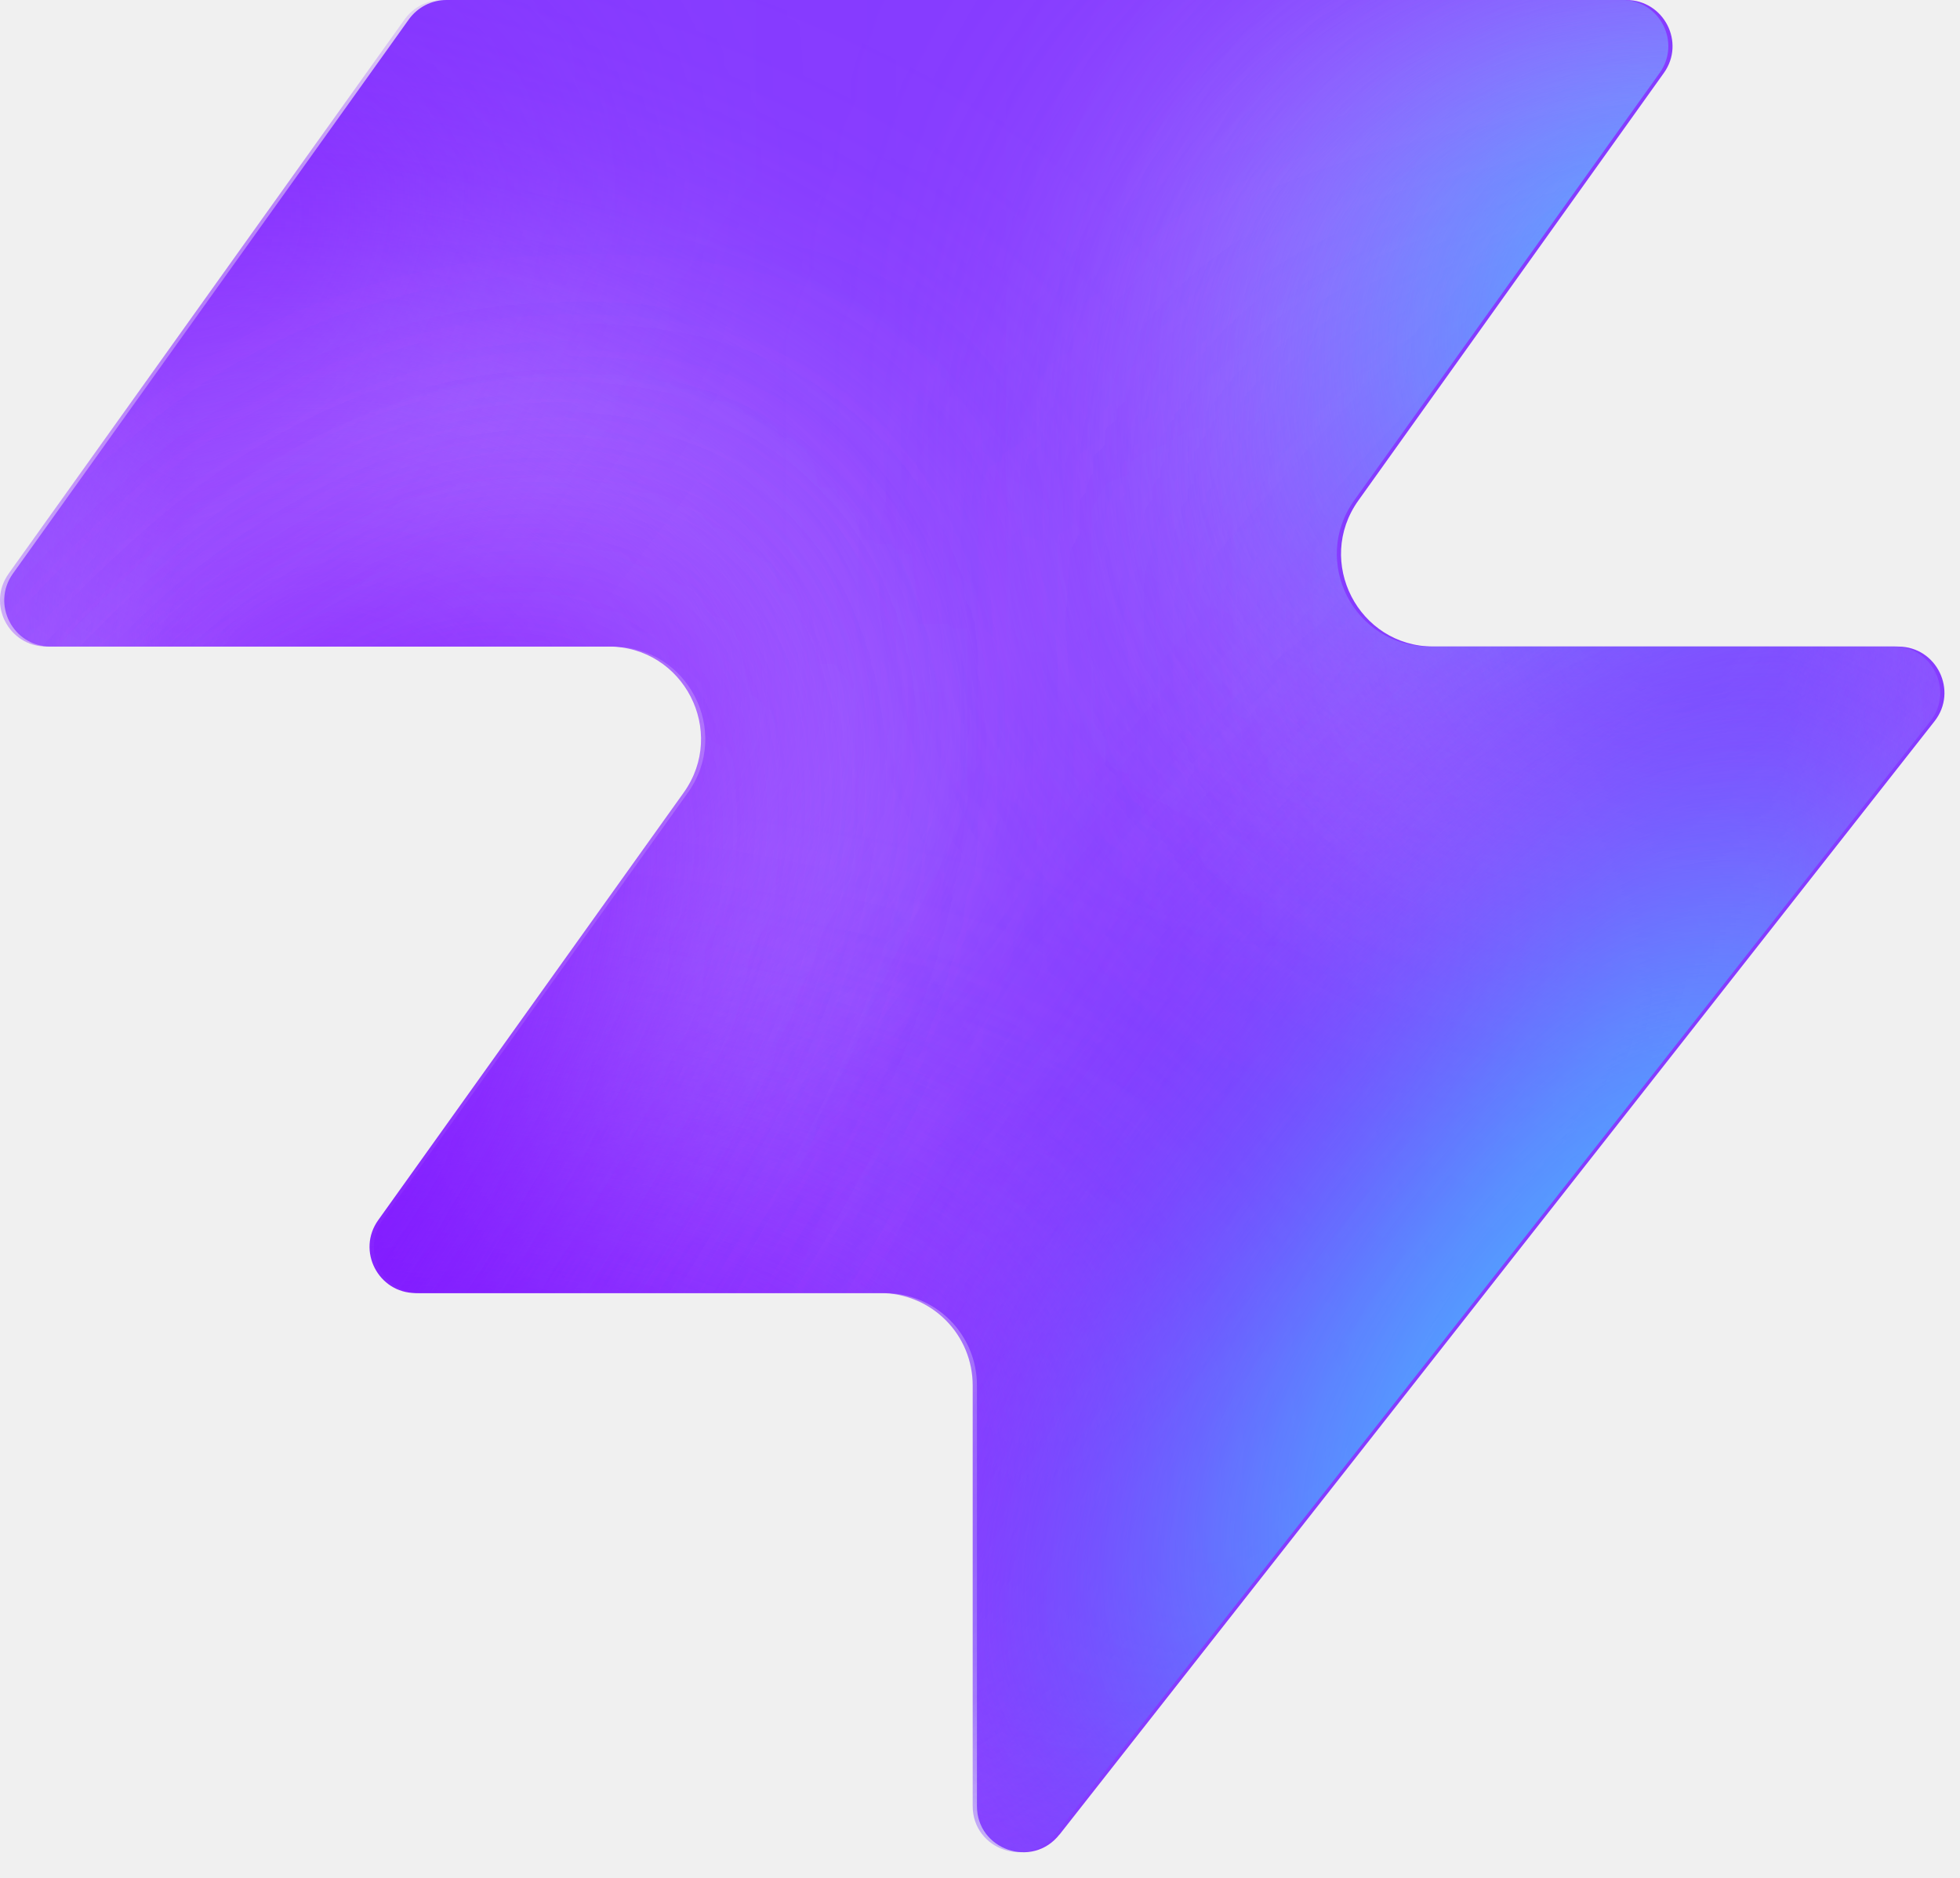
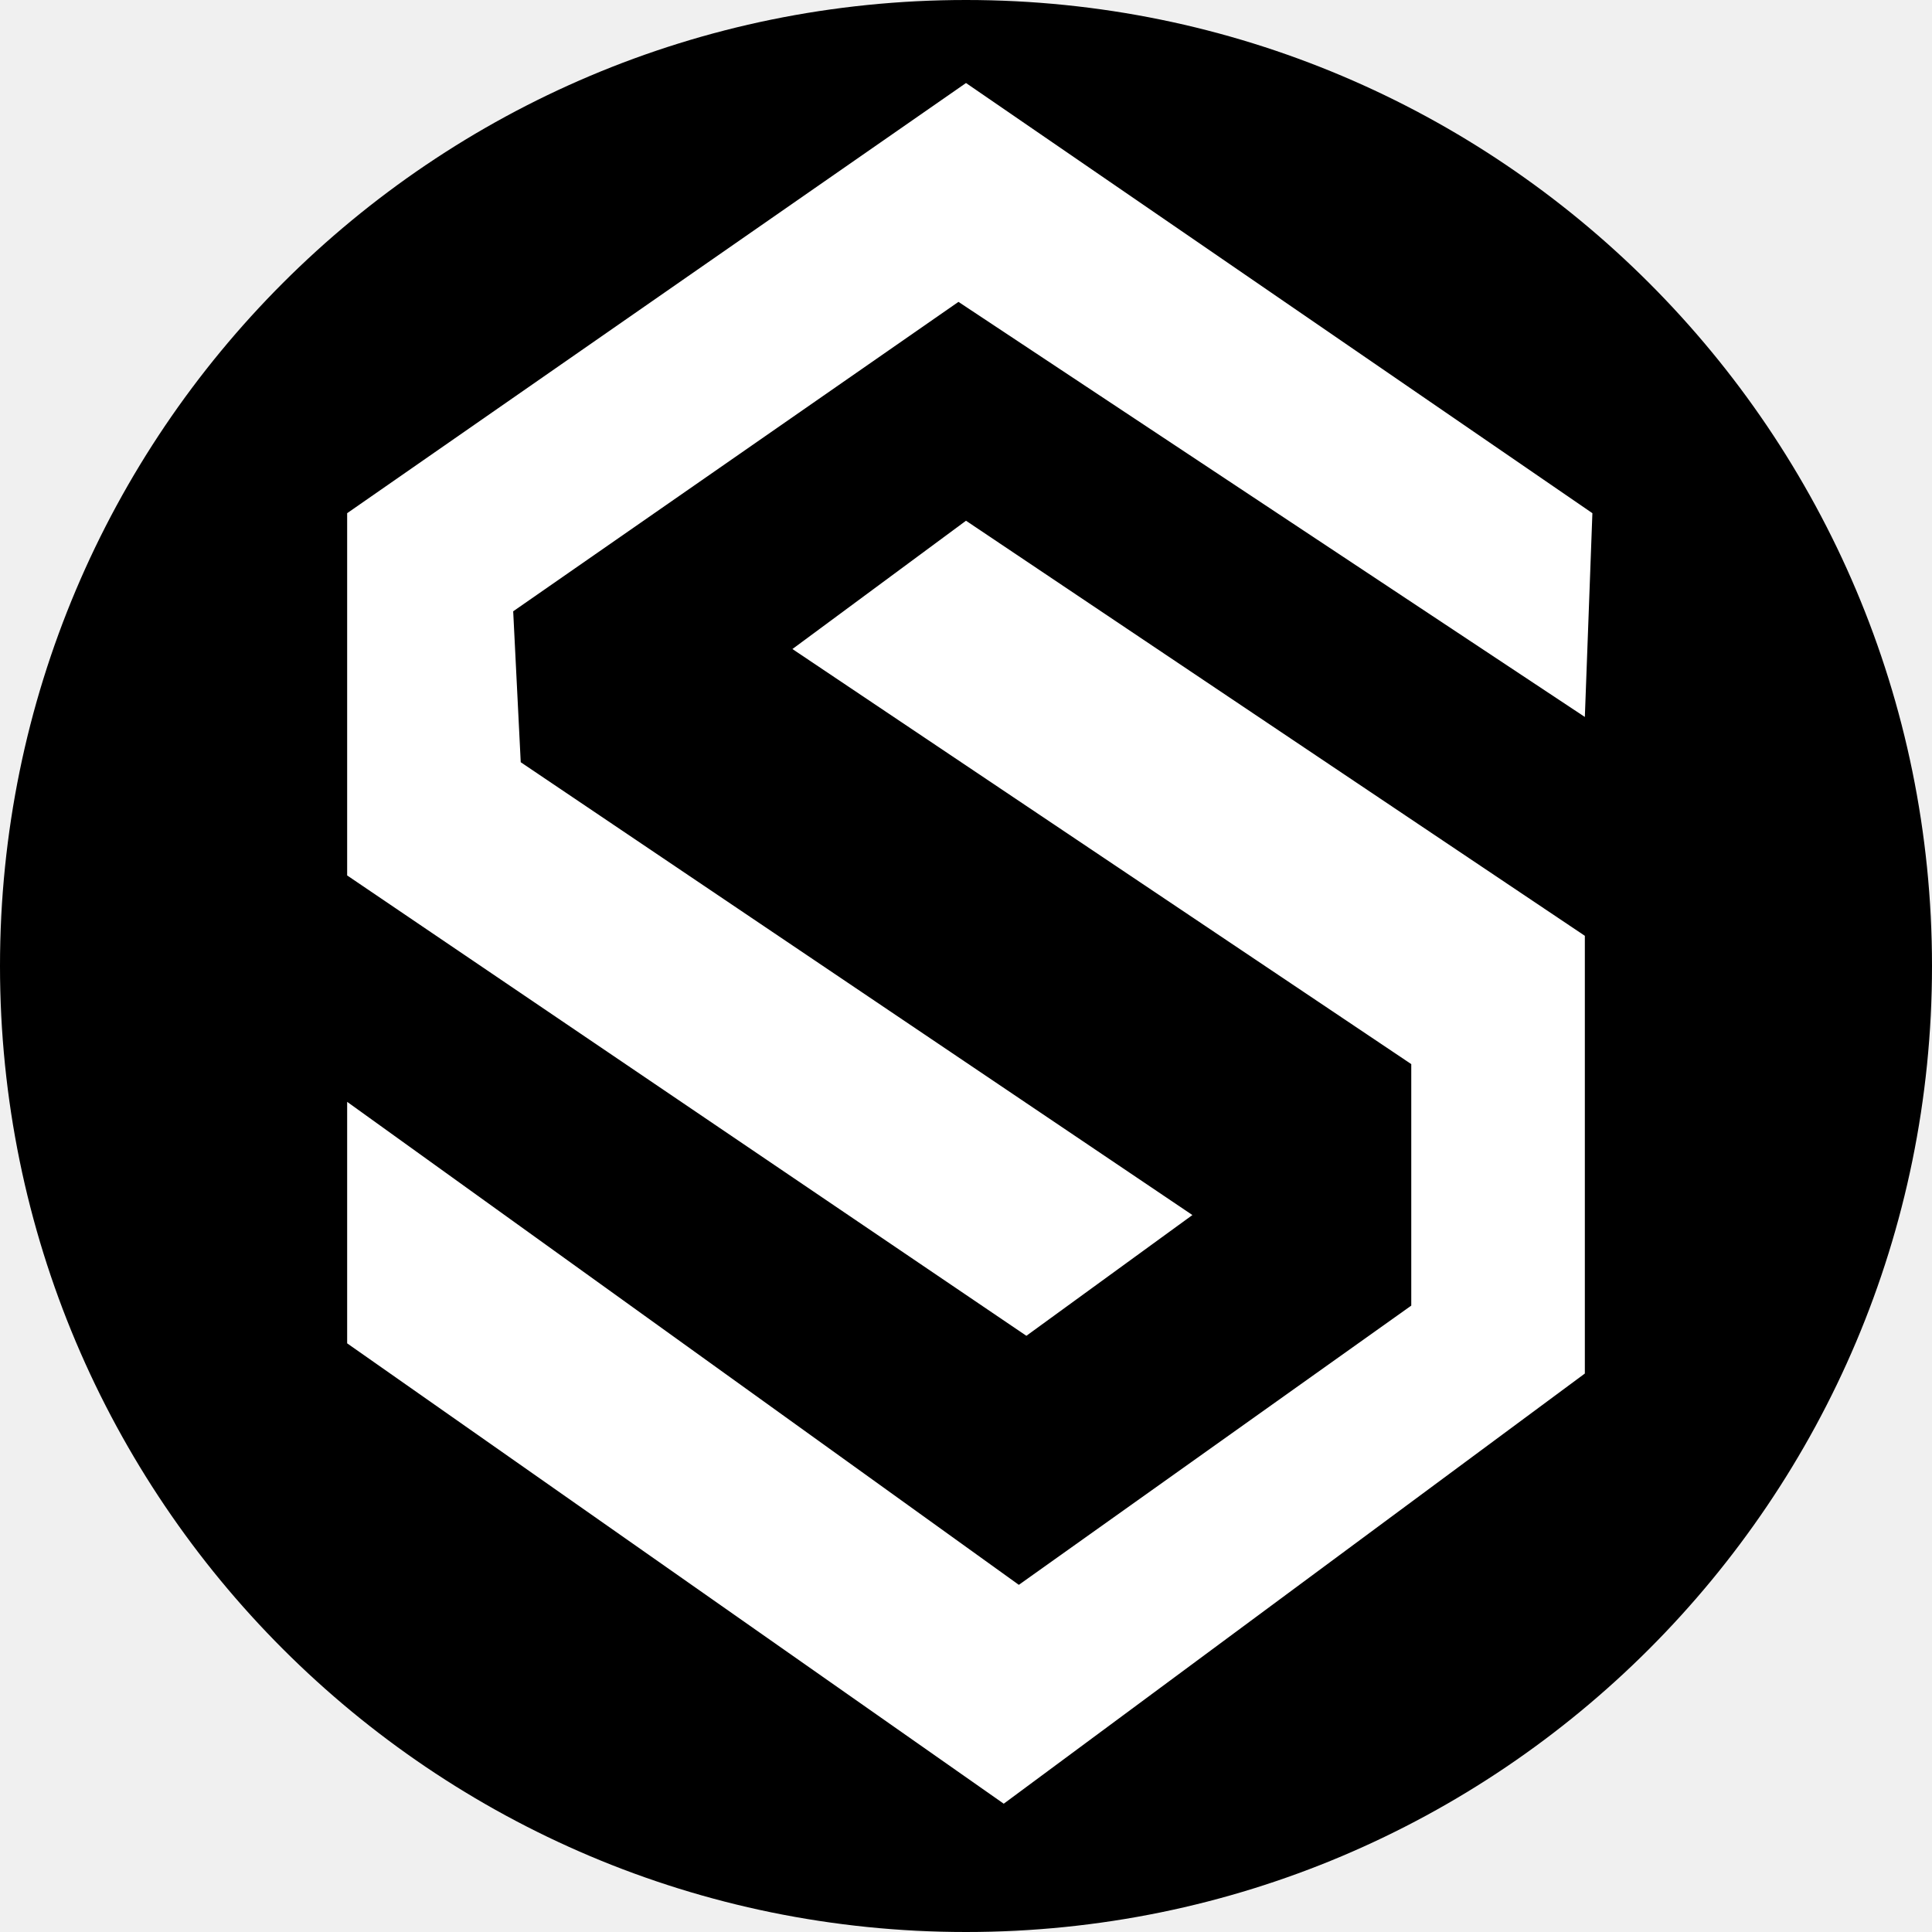
- <svg xmlns="http://www.w3.org/2000/svg" width="48" height="46" fill="none" viewBox="0 0 48 46">
-   <path fill="#863bff" d="M25.946 44.938c-.664.845-2.021.375-2.021-.698V33.937a2.26 2.26 0 0 0-2.262-2.262H10.287c-.92 0-1.456-1.04-.92-1.788l7.48-10.471c1.07-1.497 0-3.578-1.842-3.578H1.237c-.92 0-1.456-1.04-.92-1.788L10.013.474c.214-.297.556-.474.92-.474h28.894c.92 0 1.456 1.04.92 1.788l-7.48 10.471c-1.07 1.498 0 3.579 1.842 3.579h11.377c.943 0 1.473 1.088.89 1.83L25.947 44.94z" style="fill:#863bff;fill:color(display-p3 .525 .23 1);fill-opacity:1" />
-   <mask id="a" width="48" height="46" x="0" y="0" maskUnits="userSpaceOnUse" style="mask-type:alpha">
-     <path fill="#000" d="M25.842 44.938c-.664.844-2.021.375-2.021-.698V33.937a2.26 2.26 0 0 0-2.262-2.262H10.183c-.92 0-1.456-1.04-.92-1.788l7.48-10.471c1.07-1.498 0-3.579-1.842-3.579H1.133c-.92 0-1.456-1.04-.92-1.787L9.91.473c.214-.297.556-.474.92-.474h28.894c.92 0 1.456 1.04.92 1.788l-7.48 10.471c-1.07 1.498 0 3.578 1.842 3.578h11.377c.943 0 1.473 1.088.89 1.832L25.843 44.94z" style="fill:#000;fill-opacity:1" />
-   </mask>
-   <g mask="url(#a)">
-     <g filter="url(#b)">
-       <ellipse cx="5.508" cy="14.704" fill="#ede6ff" rx="5.508" ry="14.704" style="fill:#ede6ff;fill:color(display-p3 .927 .903 1);fill-opacity:1" transform="matrix(.00324 1 1 -.00324 -4.47 31.516)" />
-     </g>
-     <g filter="url(#c)">
-       <ellipse cx="10.399" cy="29.851" fill="#ede6ff" rx="10.399" ry="29.851" style="fill:#ede6ff;fill:color(display-p3 .927 .903 1);fill-opacity:1" transform="matrix(.00324 1 1 -.00324 -39.328 7.883)" />
-     </g>
-     <g filter="url(#d)">
-       <ellipse cx="5.508" cy="30.487" fill="#7e14ff" rx="5.508" ry="30.487" style="fill:#7e14ff;fill:color(display-p3 .492 .077 1);fill-opacity:1" transform="rotate(89.814 -25.913 -14.639)scale(1 -1)" />
-     </g>
-     <g filter="url(#e)">
-       <ellipse cx="5.508" cy="30.599" fill="#7e14ff" rx="5.508" ry="30.599" style="fill:#7e14ff;fill:color(display-p3 .492 .077 1);fill-opacity:1" transform="rotate(89.814 -32.644 -3.334)scale(1 -1)" />
-     </g>
-     <g filter="url(#f)">
-       <ellipse cx="5.508" cy="30.599" fill="#7e14ff" rx="5.508" ry="30.599" style="fill:#7e14ff;fill:color(display-p3 .492 .077 1);fill-opacity:1" transform="matrix(.00324 1 1 -.00324 -34.34 30.47)" />
-     </g>
-     <g filter="url(#g)">
-       <ellipse cx="14.072" cy="22.078" fill="#ede6ff" rx="14.072" ry="22.078" style="fill:#ede6ff;fill:color(display-p3 .927 .903 1);fill-opacity:1" transform="rotate(93.35 24.506 48.493)scale(-1 1)" />
-     </g>
-     <g filter="url(#h)">
-       <ellipse cx="3.47" cy="21.501" fill="#7e14ff" rx="3.47" ry="21.501" style="fill:#7e14ff;fill:color(display-p3 .492 .077 1);fill-opacity:1" transform="rotate(89.009 28.708 47.59)scale(-1 1)" />
-     </g>
-     <g filter="url(#i)">
-       <ellipse cx="3.47" cy="21.501" fill="#7e14ff" rx="3.47" ry="21.501" style="fill:#7e14ff;fill:color(display-p3 .492 .077 1);fill-opacity:1" transform="rotate(89.009 28.708 47.59)scale(-1 1)" />
-     </g>
-     <g filter="url(#j)">
-       <ellipse cx=".387" cy="8.972" fill="#7e14ff" rx="4.407" ry="29.108" style="fill:#7e14ff;fill:color(display-p3 .492 .077 1);fill-opacity:1" transform="rotate(39.51 .387 8.972)" />
-     </g>
-     <g filter="url(#k)">
-       <ellipse cx="47.523" cy="-6.092" fill="#7e14ff" rx="4.407" ry="29.108" style="fill:#7e14ff;fill:color(display-p3 .492 .077 1);fill-opacity:1" transform="rotate(37.892 47.523 -6.092)" />
-     </g>
-     <g filter="url(#l)">
-       <ellipse cx="41.412" cy="6.333" fill="#47bfff" rx="5.971" ry="9.665" style="fill:#47bfff;fill:color(display-p3 .28 .748 1);fill-opacity:1" transform="rotate(37.892 41.412 6.333)" />
-     </g>
-     <g filter="url(#m)">
-       <ellipse cx="-1.879" cy="38.332" fill="#7e14ff" rx="4.407" ry="29.108" style="fill:#7e14ff;fill:color(display-p3 .492 .077 1);fill-opacity:1" transform="rotate(37.892 -1.88 38.332)" />
-     </g>
-     <g filter="url(#n)">
-       <ellipse cx="-1.879" cy="38.332" fill="#7e14ff" rx="4.407" ry="29.108" style="fill:#7e14ff;fill:color(display-p3 .492 .077 1);fill-opacity:1" transform="rotate(37.892 -1.88 38.332)" />
-     </g>
-     <g filter="url(#o)">
-       <ellipse cx="35.651" cy="29.907" fill="#7e14ff" rx="4.407" ry="29.108" style="fill:#7e14ff;fill:color(display-p3 .492 .077 1);fill-opacity:1" transform="rotate(37.892 35.651 29.907)" />
-     </g>
-     <g filter="url(#p)">
-       <ellipse cx="38.418" cy="32.4" fill="#47bfff" rx="5.971" ry="15.297" style="fill:#47bfff;fill:color(display-p3 .28 .748 1);fill-opacity:1" transform="rotate(37.892 38.418 32.4)" />
-     </g>
-   </g>
-   <defs>
-     <filter id="b" width="60.045" height="41.654" x="-19.77" y="16.149" color-interpolation-filters="sRGB" filterUnits="userSpaceOnUse">
-       <feFlood flood-opacity="0" result="BackgroundImageFix" />
-       <feBlend in="SourceGraphic" in2="BackgroundImageFix" result="shape" />
-       <feGaussianBlur result="effect1_foregroundBlur_2002_17158" stdDeviation="7.659" />
-     </filter>
-     <filter id="c" width="90.34" height="51.437" x="-54.613" y="-7.533" color-interpolation-filters="sRGB" filterUnits="userSpaceOnUse">
-       <feFlood flood-opacity="0" result="BackgroundImageFix" />
-       <feBlend in="SourceGraphic" in2="BackgroundImageFix" result="shape" />
-       <feGaussianBlur result="effect1_foregroundBlur_2002_17158" stdDeviation="7.659" />
-     </filter>
-     <filter id="d" width="79.355" height="29.4" x="-49.64" y="2.03" color-interpolation-filters="sRGB" filterUnits="userSpaceOnUse">
-       <feFlood flood-opacity="0" result="BackgroundImageFix" />
-       <feBlend in="SourceGraphic" in2="BackgroundImageFix" result="shape" />
-       <feGaussianBlur result="effect1_foregroundBlur_2002_17158" stdDeviation="4.596" />
-     </filter>
-     <filter id="e" width="79.579" height="29.4" x="-45.045" y="20.029" color-interpolation-filters="sRGB" filterUnits="userSpaceOnUse">
-       <feFlood flood-opacity="0" result="BackgroundImageFix" />
-       <feBlend in="SourceGraphic" in2="BackgroundImageFix" result="shape" />
-       <feGaussianBlur result="effect1_foregroundBlur_2002_17158" stdDeviation="4.596" />
-     </filter>
-     <filter id="f" width="79.579" height="29.4" x="-43.513" y="21.178" color-interpolation-filters="sRGB" filterUnits="userSpaceOnUse">
-       <feFlood flood-opacity="0" result="BackgroundImageFix" />
-       <feBlend in="SourceGraphic" in2="BackgroundImageFix" result="shape" />
-       <feGaussianBlur result="effect1_foregroundBlur_2002_17158" stdDeviation="4.596" />
-     </filter>
-     <filter id="g" width="74.749" height="58.852" x="15.756" y="-17.901" color-interpolation-filters="sRGB" filterUnits="userSpaceOnUse">
-       <feFlood flood-opacity="0" result="BackgroundImageFix" />
-       <feBlend in="SourceGraphic" in2="BackgroundImageFix" result="shape" />
-       <feGaussianBlur result="effect1_foregroundBlur_2002_17158" stdDeviation="7.659" />
-     </filter>
-     <filter id="h" width="61.377" height="25.362" x="23.548" y="2.284" color-interpolation-filters="sRGB" filterUnits="userSpaceOnUse">
-       <feFlood flood-opacity="0" result="BackgroundImageFix" />
-       <feBlend in="SourceGraphic" in2="BackgroundImageFix" result="shape" />
-       <feGaussianBlur result="effect1_foregroundBlur_2002_17158" stdDeviation="4.596" />
-     </filter>
-     <filter id="i" width="61.377" height="25.362" x="23.548" y="2.284" color-interpolation-filters="sRGB" filterUnits="userSpaceOnUse">
-       <feFlood flood-opacity="0" result="BackgroundImageFix" />
-       <feBlend in="SourceGraphic" in2="BackgroundImageFix" result="shape" />
-       <feGaussianBlur result="effect1_foregroundBlur_2002_17158" stdDeviation="4.596" />
-     </filter>
-     <filter id="j" width="56.045" height="63.649" x="-27.636" y="-22.853" color-interpolation-filters="sRGB" filterUnits="userSpaceOnUse">
-       <feFlood flood-opacity="0" result="BackgroundImageFix" />
-       <feBlend in="SourceGraphic" in2="BackgroundImageFix" result="shape" />
-       <feGaussianBlur result="effect1_foregroundBlur_2002_17158" stdDeviation="4.596" />
-     </filter>
-     <filter id="k" width="54.814" height="64.646" x="20.116" y="-38.415" color-interpolation-filters="sRGB" filterUnits="userSpaceOnUse">
-       <feFlood flood-opacity="0" result="BackgroundImageFix" />
-       <feBlend in="SourceGraphic" in2="BackgroundImageFix" result="shape" />
-       <feGaussianBlur result="effect1_foregroundBlur_2002_17158" stdDeviation="4.596" />
-     </filter>
-     <filter id="l" width="33.541" height="35.313" x="24.641" y="-11.323" color-interpolation-filters="sRGB" filterUnits="userSpaceOnUse">
-       <feFlood flood-opacity="0" result="BackgroundImageFix" />
-       <feBlend in="SourceGraphic" in2="BackgroundImageFix" result="shape" />
-       <feGaussianBlur result="effect1_foregroundBlur_2002_17158" stdDeviation="4.596" />
-     </filter>
-     <filter id="m" width="54.814" height="64.646" x="-29.286" y="6.009" color-interpolation-filters="sRGB" filterUnits="userSpaceOnUse">
-       <feFlood flood-opacity="0" result="BackgroundImageFix" />
-       <feBlend in="SourceGraphic" in2="BackgroundImageFix" result="shape" />
-       <feGaussianBlur result="effect1_foregroundBlur_2002_17158" stdDeviation="4.596" />
-     </filter>
-     <filter id="n" width="54.814" height="64.646" x="-29.286" y="6.009" color-interpolation-filters="sRGB" filterUnits="userSpaceOnUse">
-       <feFlood flood-opacity="0" result="BackgroundImageFix" />
-       <feBlend in="SourceGraphic" in2="BackgroundImageFix" result="shape" />
-       <feGaussianBlur result="effect1_foregroundBlur_2002_17158" stdDeviation="4.596" />
-     </filter>
-     <filter id="o" width="54.814" height="64.646" x="8.244" y="-2.416" color-interpolation-filters="sRGB" filterUnits="userSpaceOnUse">
-       <feFlood flood-opacity="0" result="BackgroundImageFix" />
-       <feBlend in="SourceGraphic" in2="BackgroundImageFix" result="shape" />
-       <feGaussianBlur result="effect1_foregroundBlur_2002_17158" stdDeviation="4.596" />
-     </filter>
-     <filter id="p" width="39.409" height="43.623" x="18.713" y="10.588" color-interpolation-filters="sRGB" filterUnits="userSpaceOnUse">
-       <feFlood flood-opacity="0" result="BackgroundImageFix" />
-       <feBlend in="SourceGraphic" in2="BackgroundImageFix" result="shape" />
-       <feGaussianBlur result="effect1_foregroundBlur_2002_17158" stdDeviation="4.596" />
-     </filter>
-   </defs>
+ <svg xmlns="http://www.w3.org/2000/svg" viewBox="0 0 256 256">
+   <circle cx="128" cy="128" r="128" fill="#000000" />
+   <path fill="#ffffff" d="M128,69 L105,86 L187,141 L187,173 L135,210 L46,146 L46,178 L133,239 L210,182 L210,124 Z" />
+   <path fill="#ffffff" d="M128,11 L46,68 L46,116 L136,177 L158,161 L69,101 L68,81 L127,40 L210,95 L211,68 Z" />
</svg>
